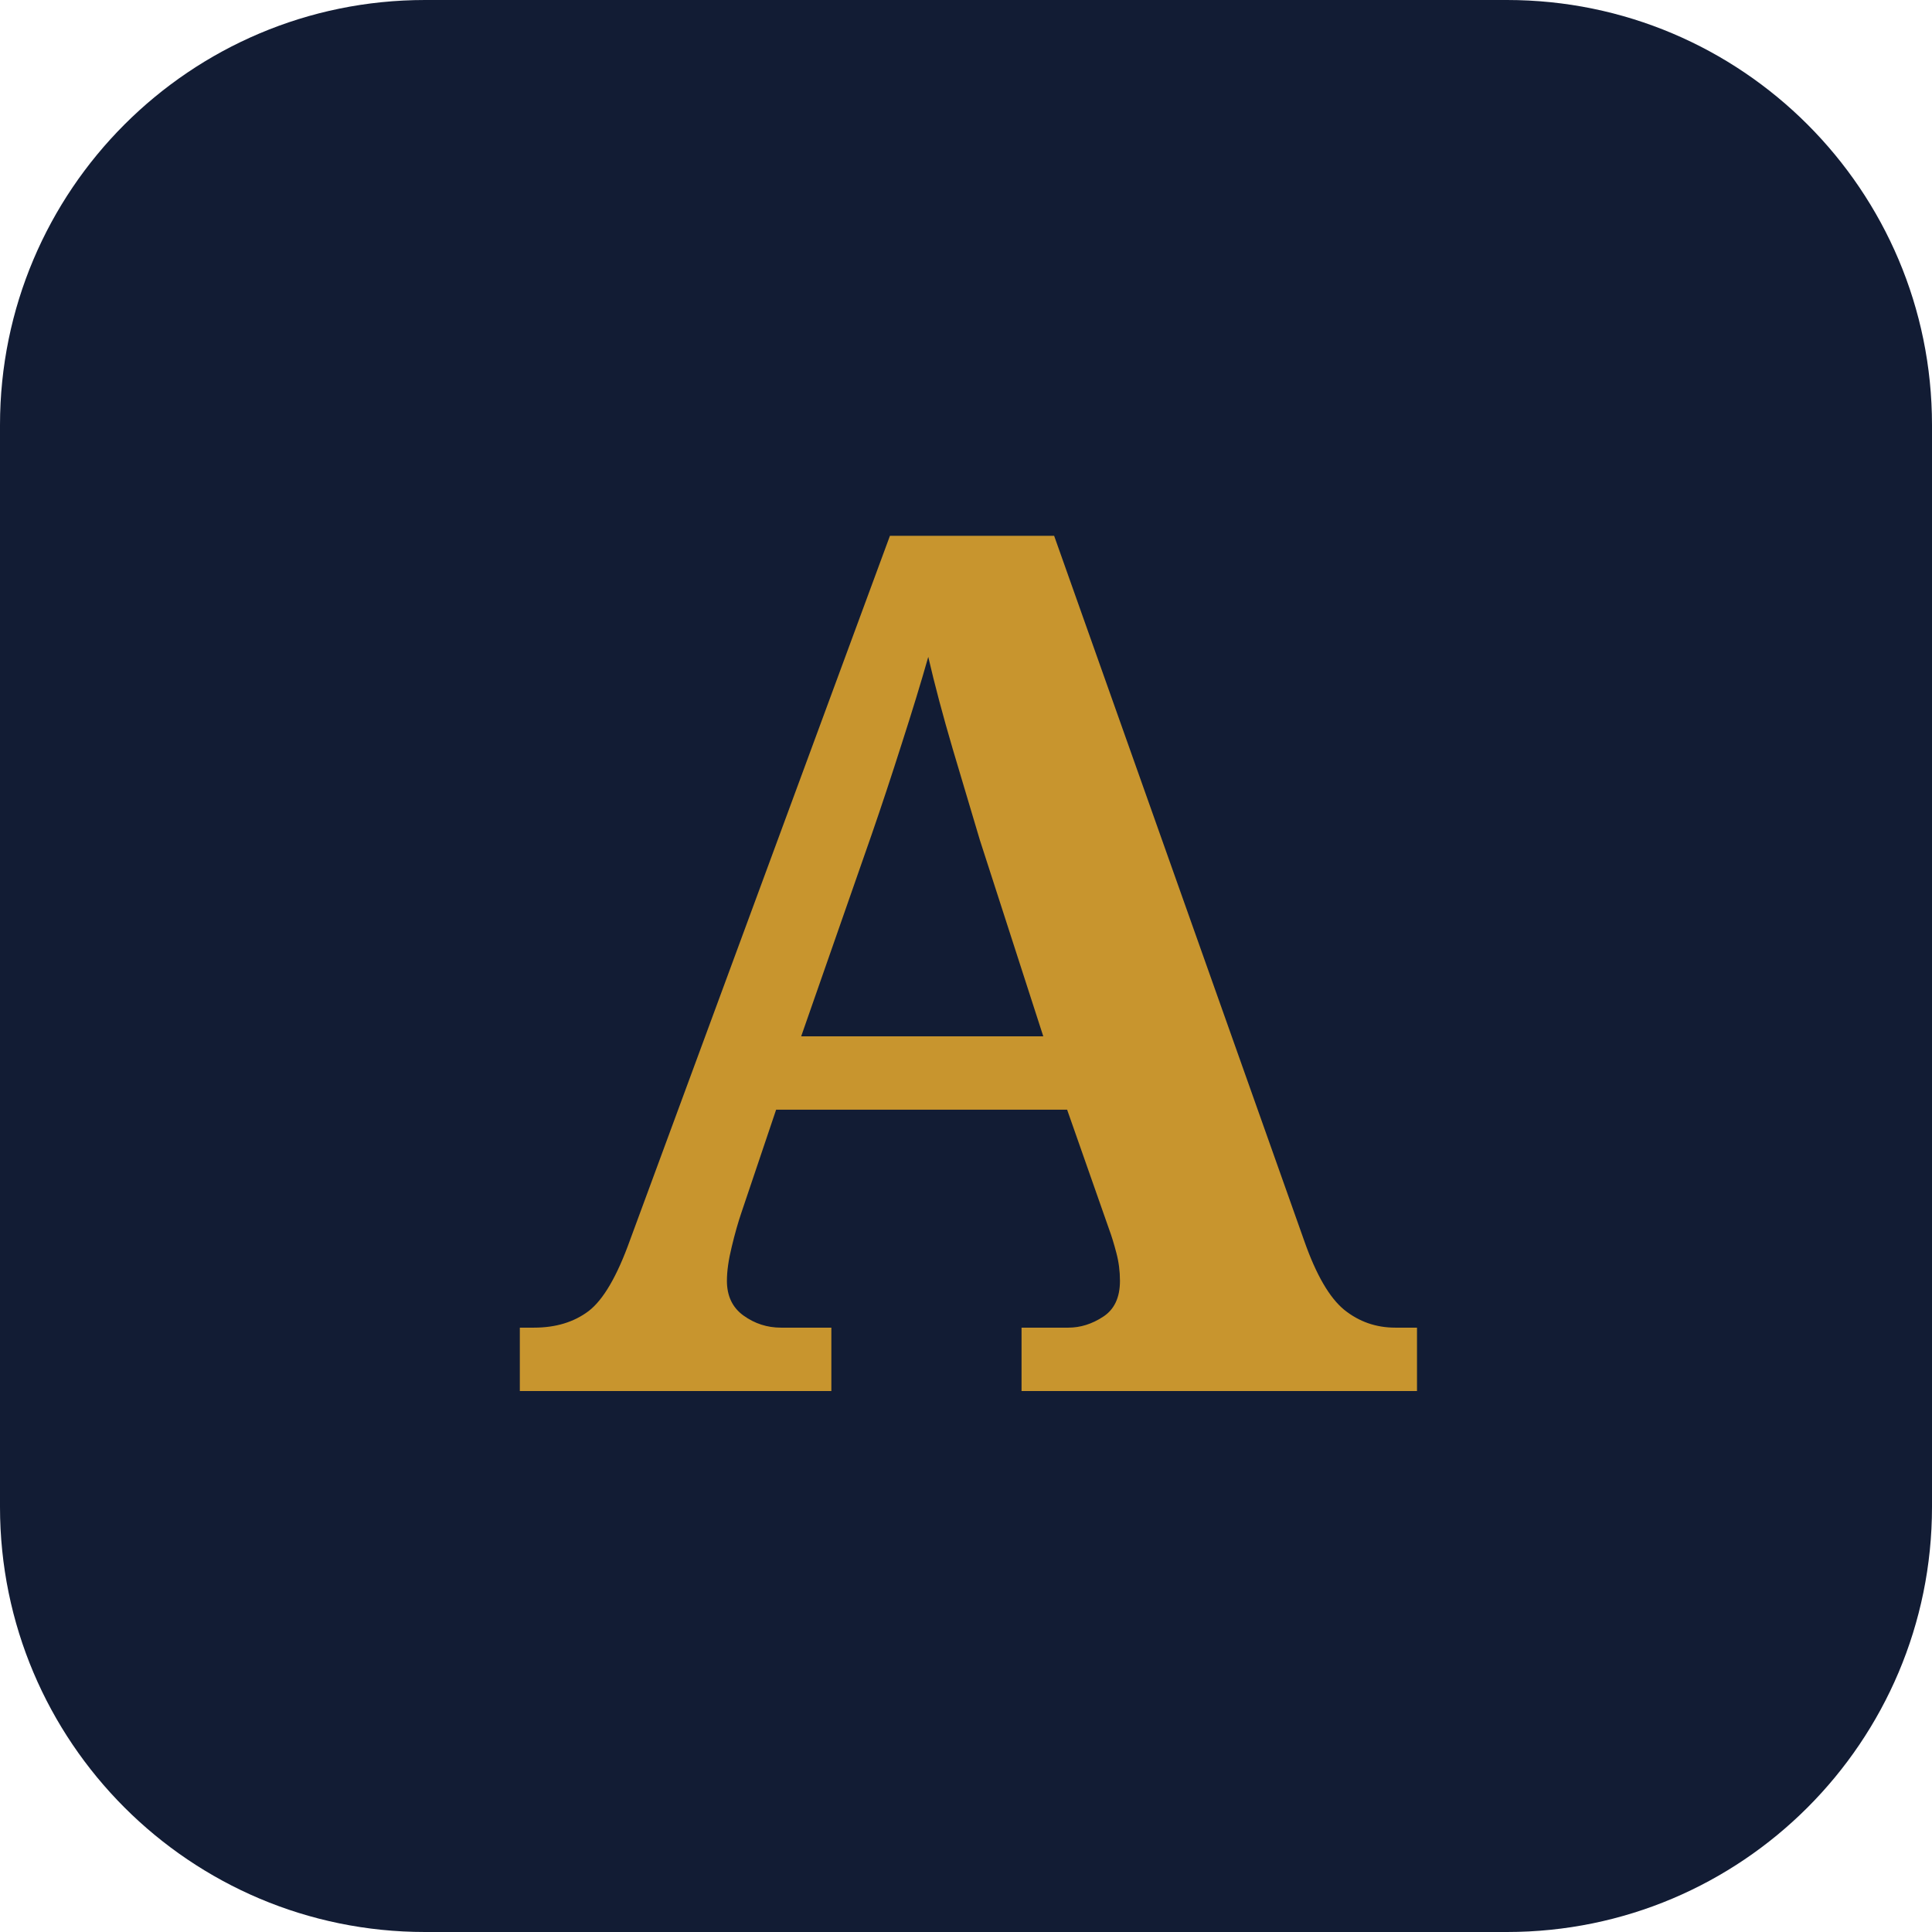
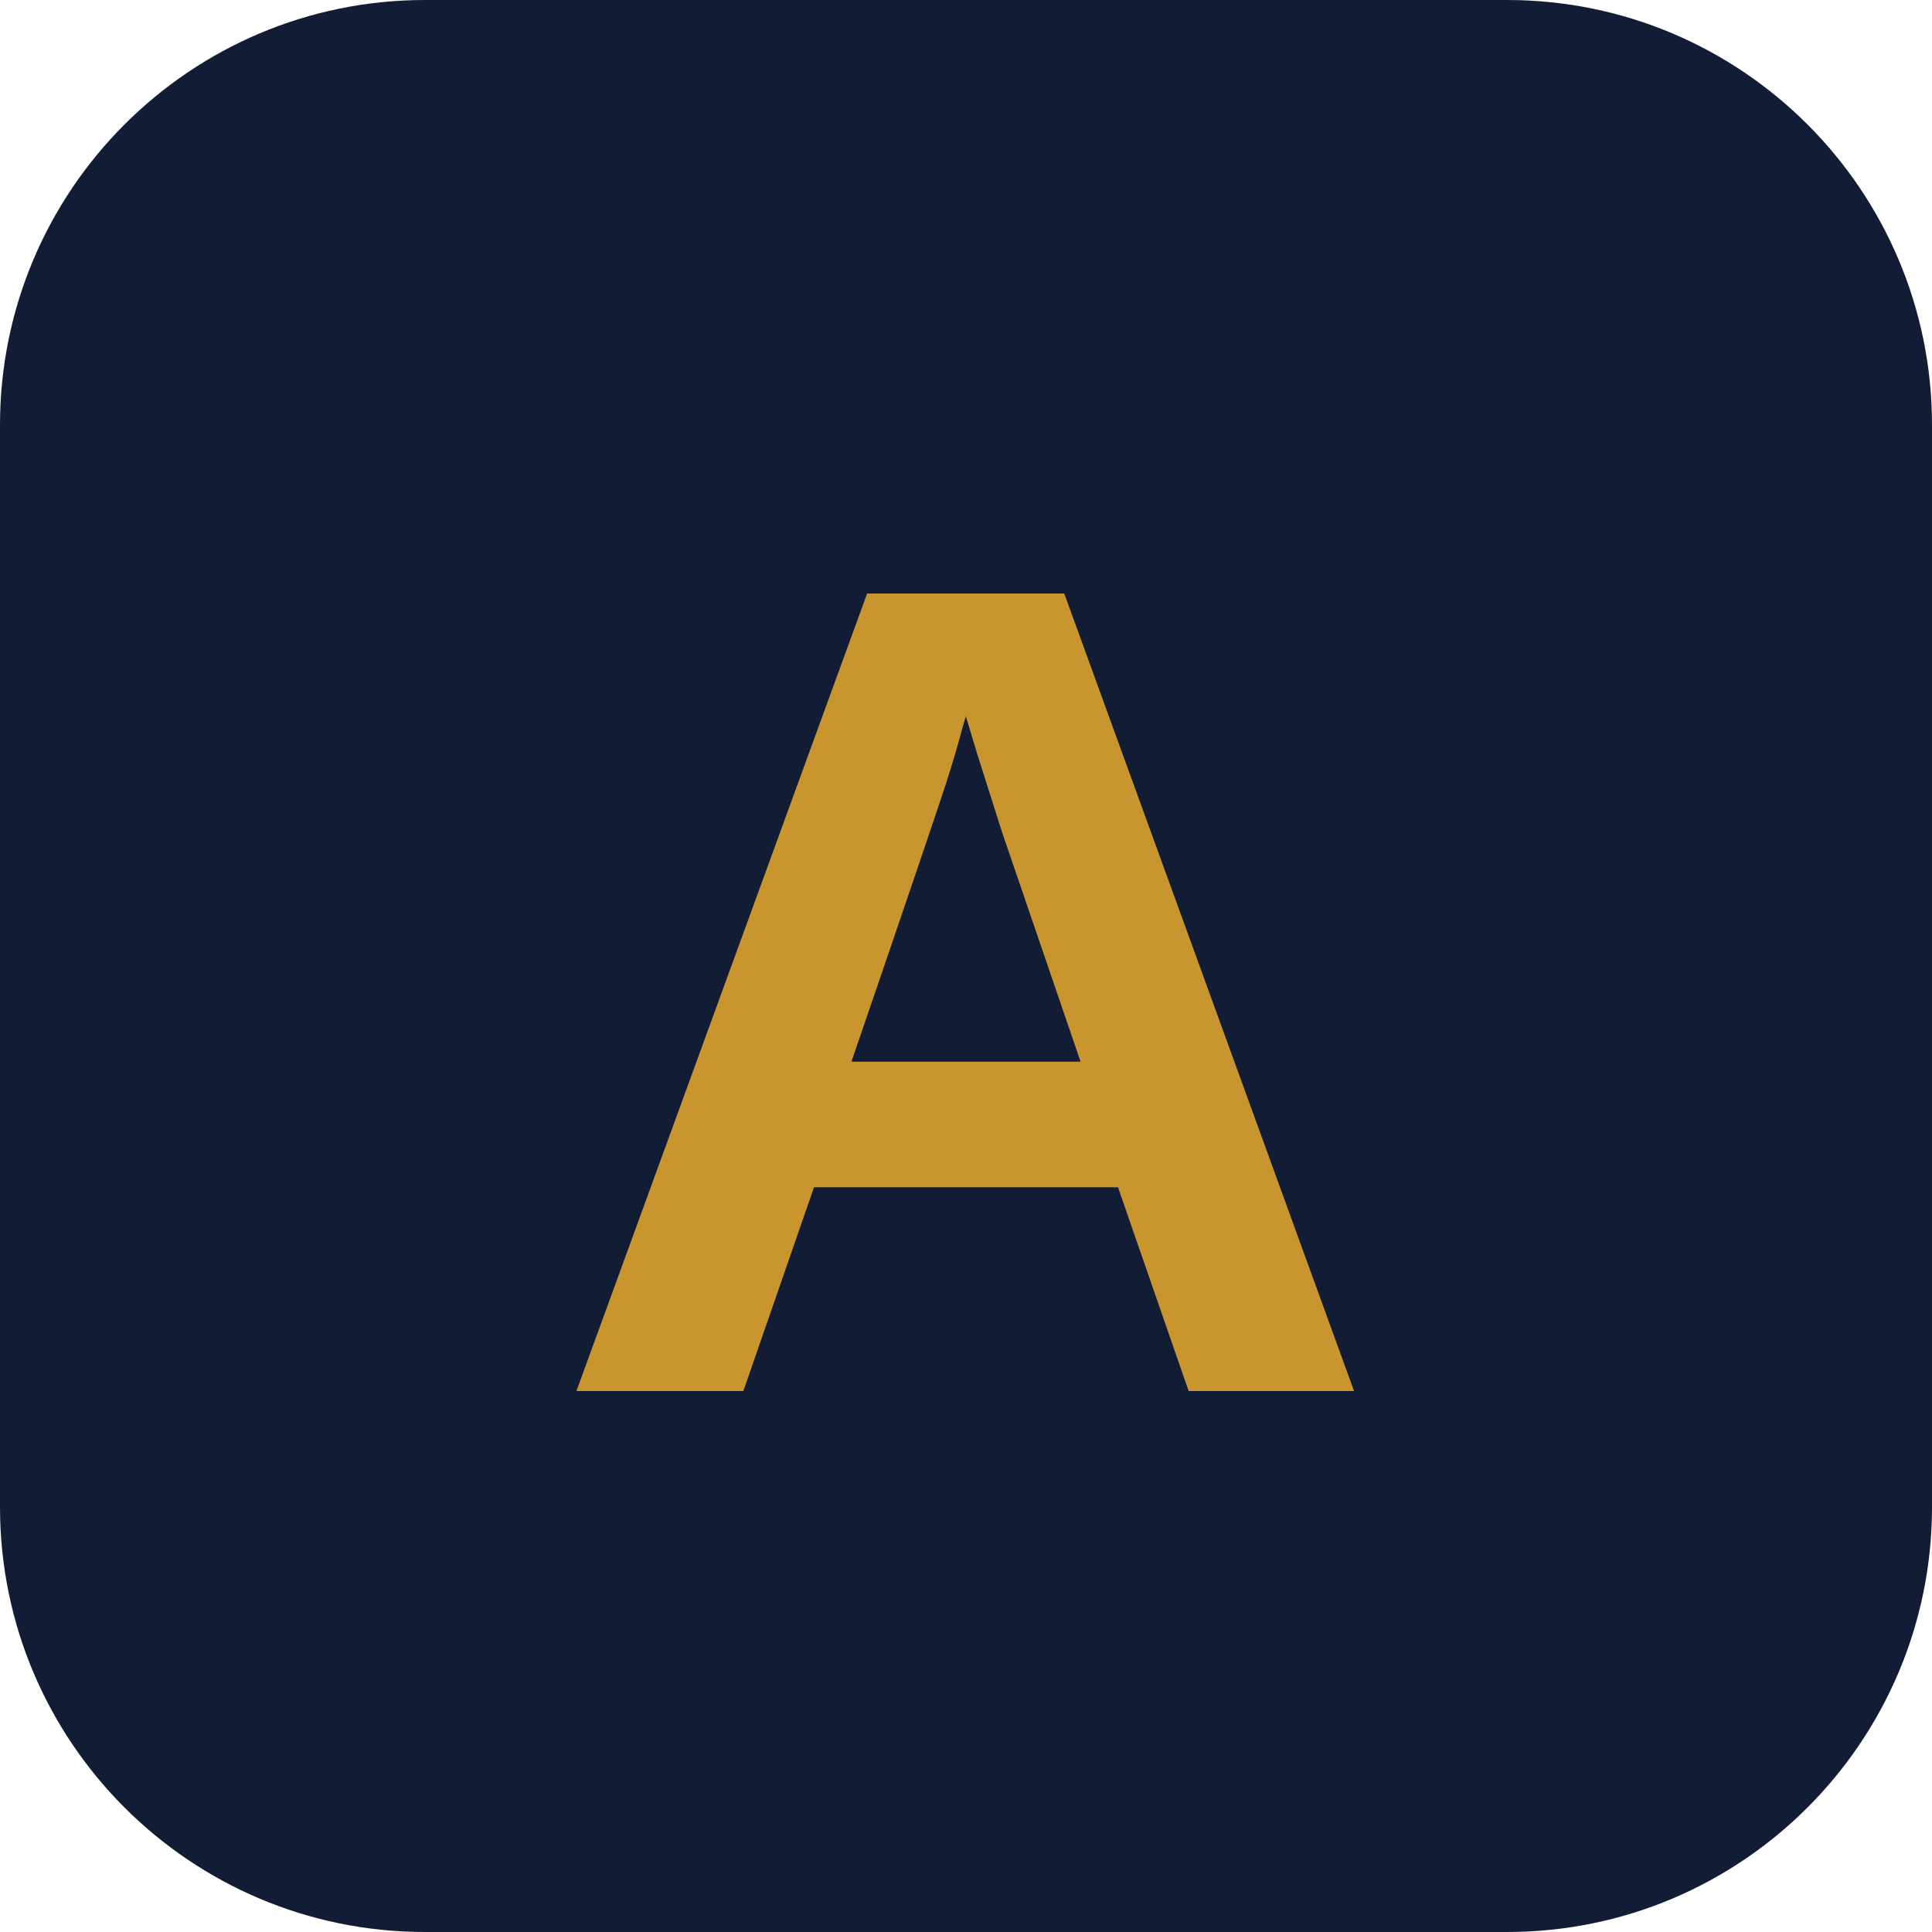
<svg xmlns="http://www.w3.org/2000/svg" viewBox="0 0 100 100">
  <rect width="100" height="100" rx="22" fill="#121c34" />
-   <text x="50" y="72" font-family="'Georgia', 'Noto Serif JP', serif" font-size="62" font-weight="700" text-anchor="middle" fill="#c8952e" letter-spacing="-2">A</text>
+   <text x="50" y="72" font-family="-apple-system, BlinkMacSystemFont, 'Hiragino Sans', 'Noto Sans JP', Arial, sans-serif" font-size="60" font-weight="700" text-anchor="middle" fill="#c8952e">A</text>
</svg>
